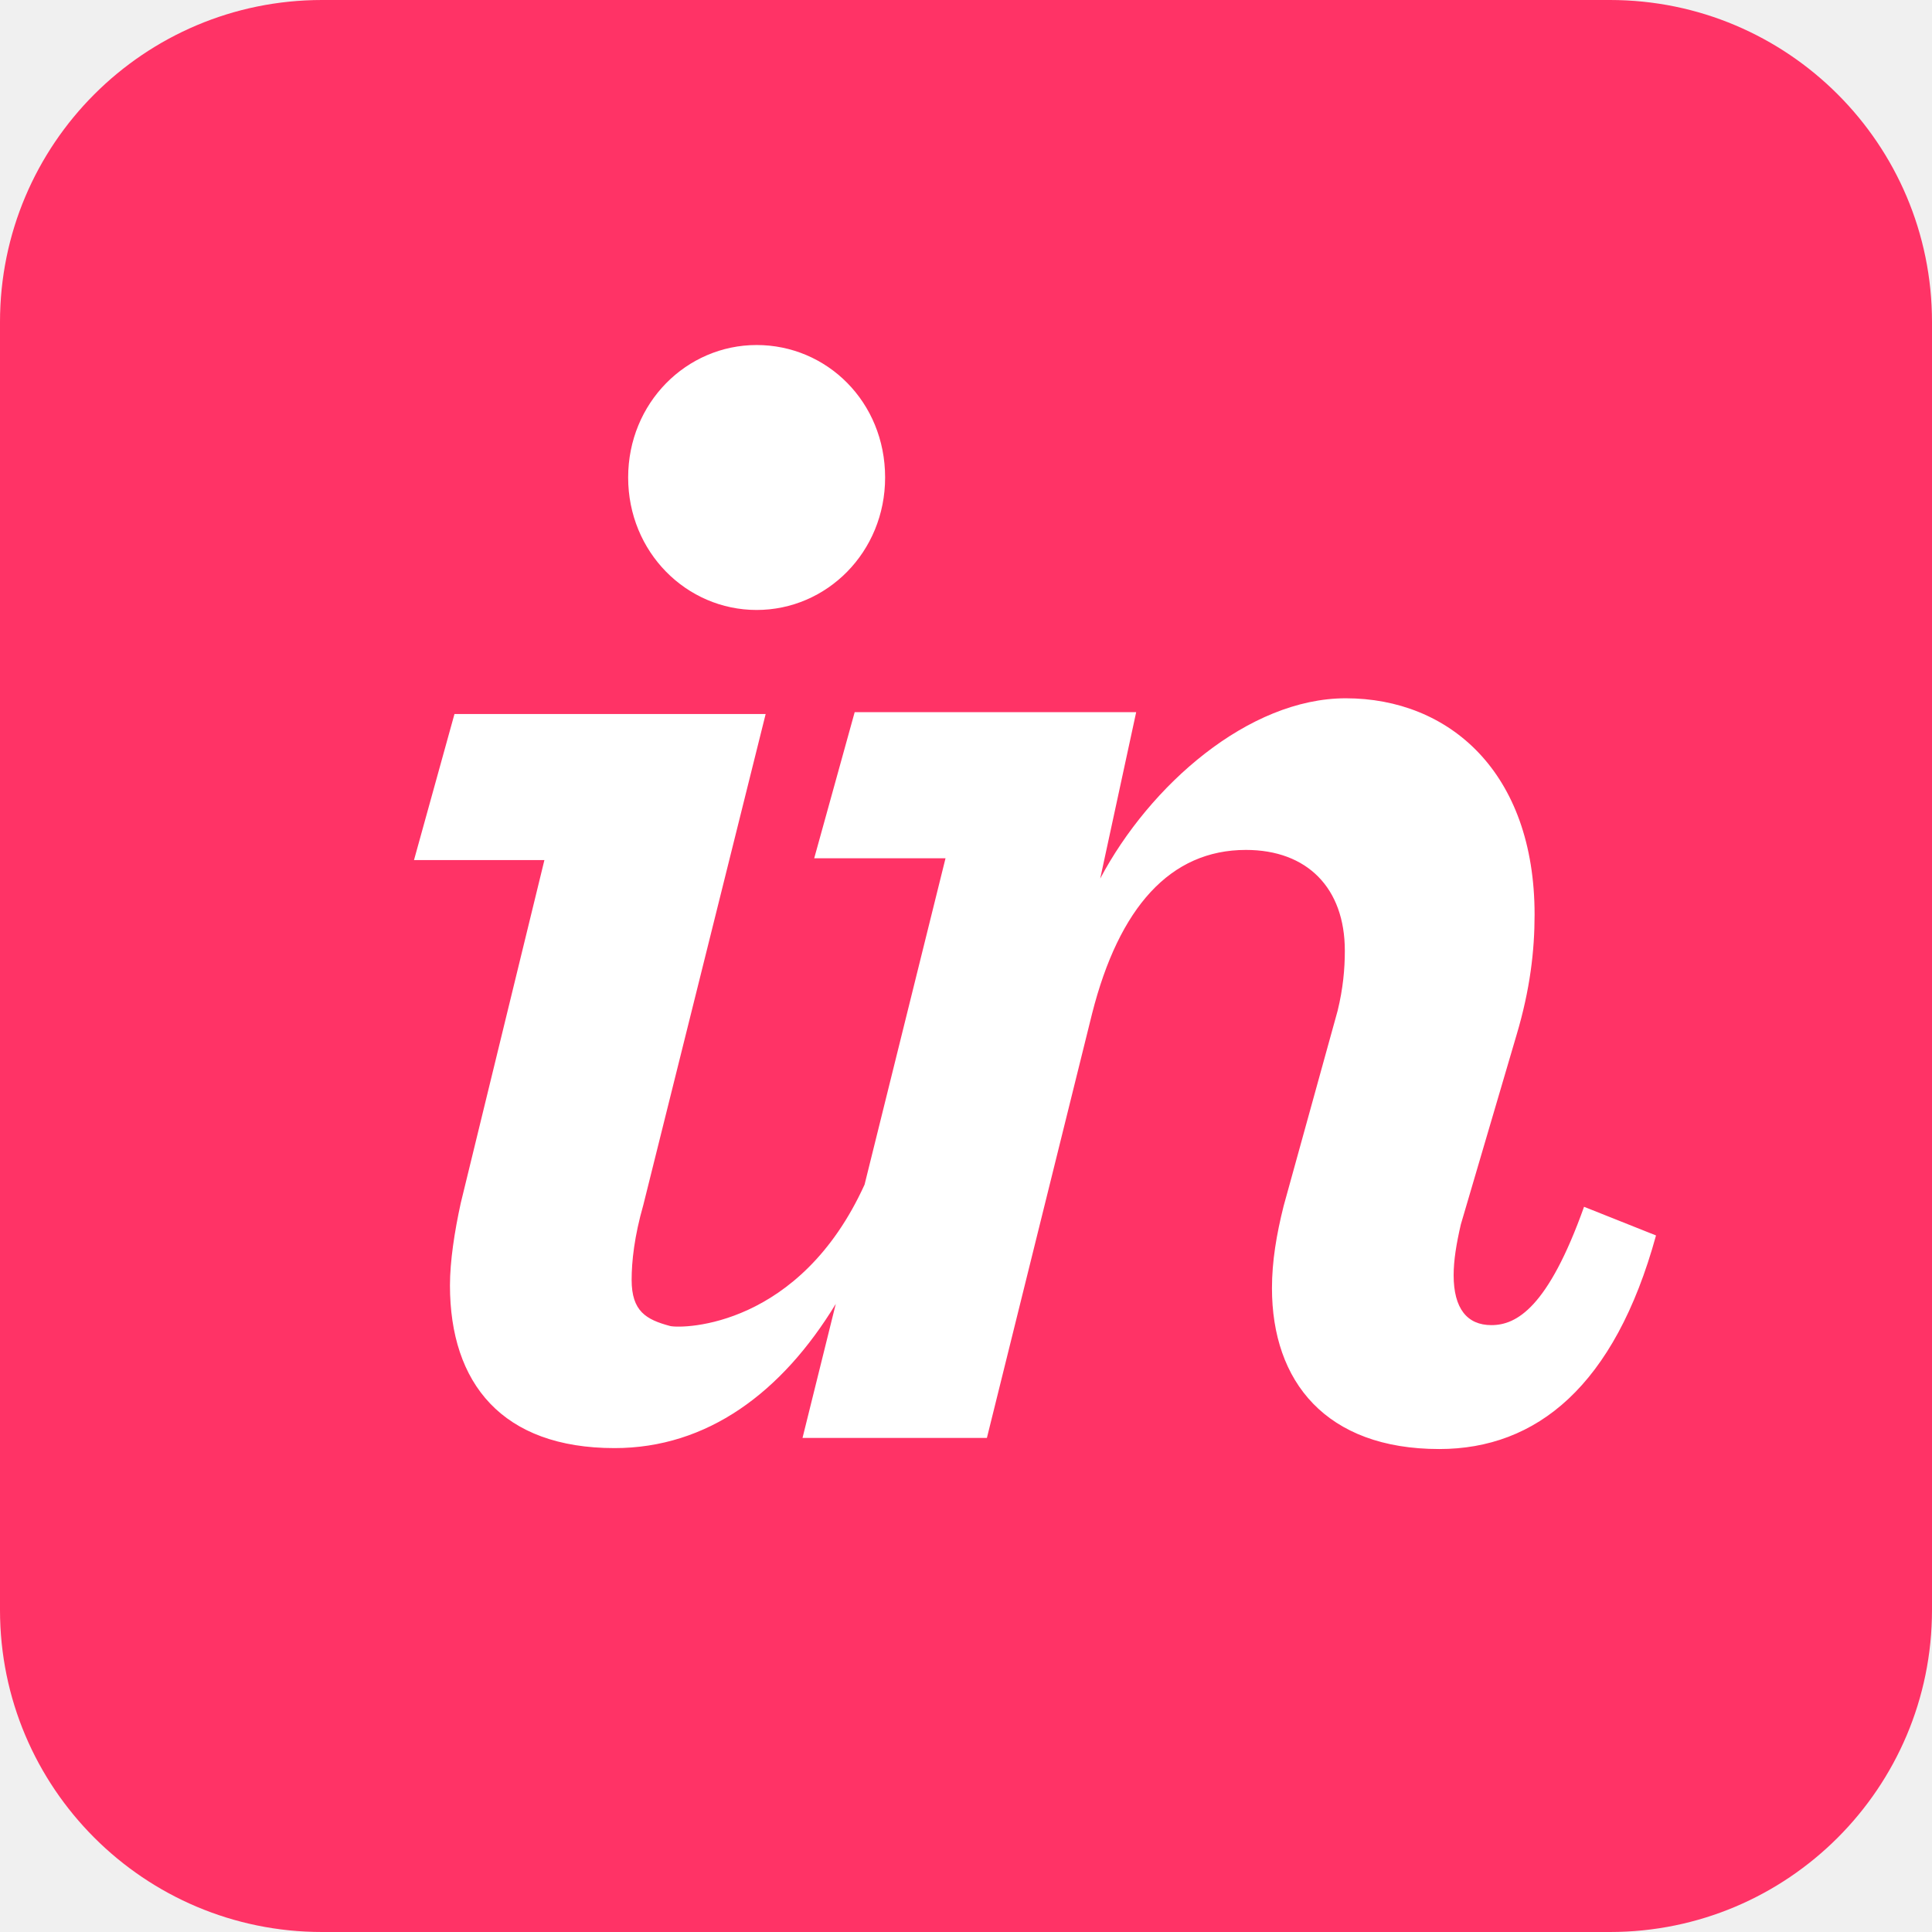
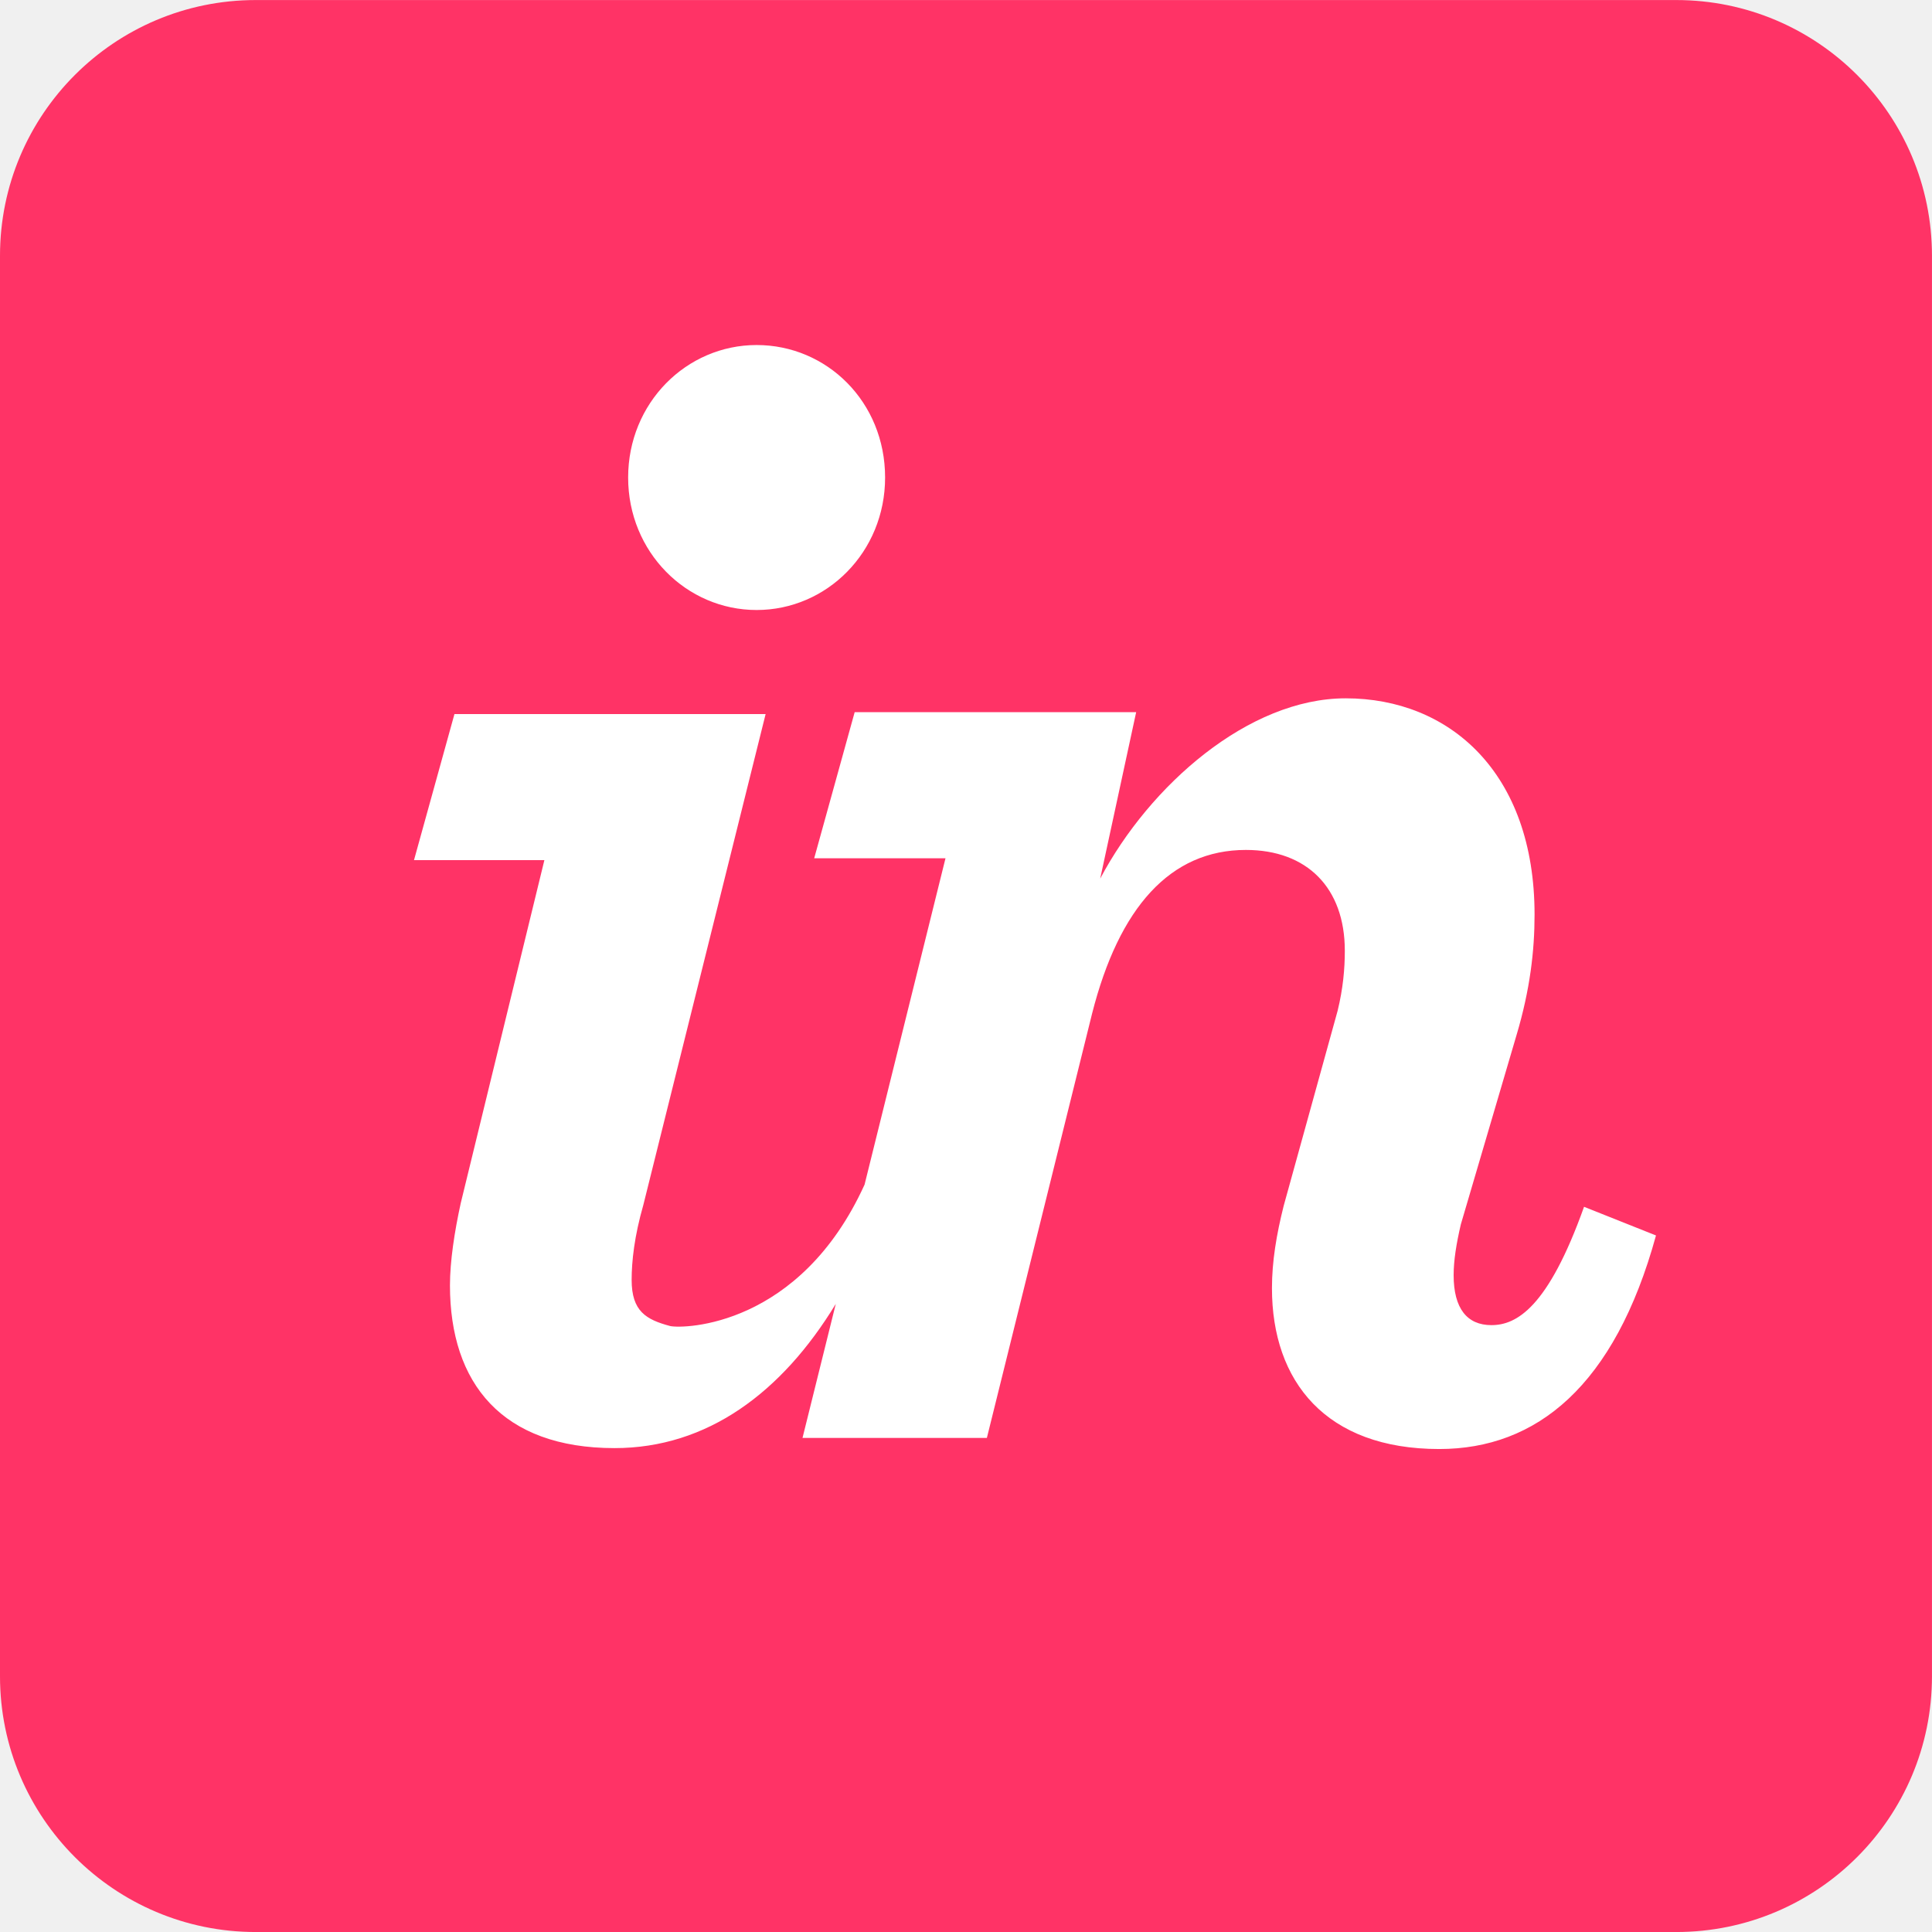
- <svg xmlns="http://www.w3.org/2000/svg" width="60" height="60" fill="none" viewBox="0 0 60 60">
-   <rect width="60" height="60" fill="#F36" rx="10" />
-   <path fill="#fff" fill-rule="evenodd" d="M19.508 14.829C19.508 17.146 21.318 18.943 23.498 18.943C25.677 18.943 27.488 17.146 27.488 14.829C27.488 12.478 25.677 10.715 23.498 10.715C21.318 10.715 19.508 12.513 19.508 14.829ZM16.907 26.711L14.309 37.363C14.114 38.254 13.974 39.172 13.974 39.919C13.974 42.962 15.594 44.972 19.086 44.972C21.962 44.972 24.281 43.249 25.956 40.493L24.923 44.656H30.649L33.916 31.477C34.754 28.175 36.346 26.395 38.693 26.395C40.592 26.395 41.765 27.573 41.765 29.525C41.765 30.099 41.709 30.702 41.541 31.391L39.865 37.45C39.642 38.34 39.502 39.172 39.502 40.005C39.502 42.905 41.178 45.001 44.697 45.001C47.714 45.001 50.144 43.048 51.429 38.368L49.194 37.478C48.077 40.608 47.099 41.153 46.317 41.153C45.563 41.153 45.144 40.637 45.144 39.603C45.144 39.144 45.228 38.627 45.368 38.024L47.099 32.138C47.518 30.731 47.658 29.525 47.658 28.405C47.658 23.983 45.005 21.686 41.793 21.686C38.776 21.686 35.704 24.386 34.168 27.285L35.285 22.117H26.543L25.286 26.654H29.364L26.85 36.789C24.839 41.211 21.236 41.268 20.817 41.182C20.063 40.981 19.616 40.723 19.616 39.746C19.616 39.172 19.7 38.397 19.979 37.421L23.778 22.175H14.114L12.857 26.711H16.907Z" clip-rule="evenodd" />
+ <svg xmlns="http://www.w3.org/2000/svg" width="80" height="80" viewBox="0 0 80 80" fill="none">
+   <rect y="0.002" width="79.999" height="79.999" rx="10.589" fill="#FF3366" />
+   <path fill-rule="evenodd" clip-rule="evenodd" d="M26.01 19.773C26.01 22.861 28.424 25.259 31.33 25.259C34.236 25.259 36.65 22.861 36.65 19.773C36.65 16.638 34.236 14.287 31.33 14.287C28.424 14.287 26.01 16.684 26.01 19.773ZM22.542 35.615L19.079 49.818C18.818 51.005 18.632 52.23 18.632 53.225C18.632 57.283 20.792 59.963 25.447 59.963C29.283 59.963 32.374 57.666 34.608 53.991L33.23 59.542H40.864L45.221 41.97C46.339 37.568 48.461 35.194 51.589 35.194C54.122 35.194 55.686 36.764 55.686 39.367C55.686 40.133 55.611 40.937 55.388 41.855L53.154 49.933C52.856 51.12 52.669 52.23 52.669 53.34C52.669 57.207 54.904 60.001 59.596 60.001C63.618 60.001 66.858 57.398 68.571 51.158L65.592 49.971C64.102 54.144 62.799 54.871 61.756 54.871C60.75 54.871 60.192 54.182 60.192 52.804C60.192 52.192 60.303 51.502 60.49 50.699L62.799 42.851C63.357 40.975 63.543 39.367 63.543 37.874C63.543 31.978 60.006 28.916 55.723 28.916C51.701 28.916 47.605 32.514 45.557 36.381L47.046 29.49H35.39L33.714 35.539H39.151L35.8 49.052C33.118 54.948 28.314 55.025 27.756 54.91C26.75 54.642 26.155 54.297 26.155 52.995C26.155 52.23 26.266 51.196 26.639 49.895L31.703 29.567H18.818L17.143 35.615H22.542Z" fill="white" />
</svg>
